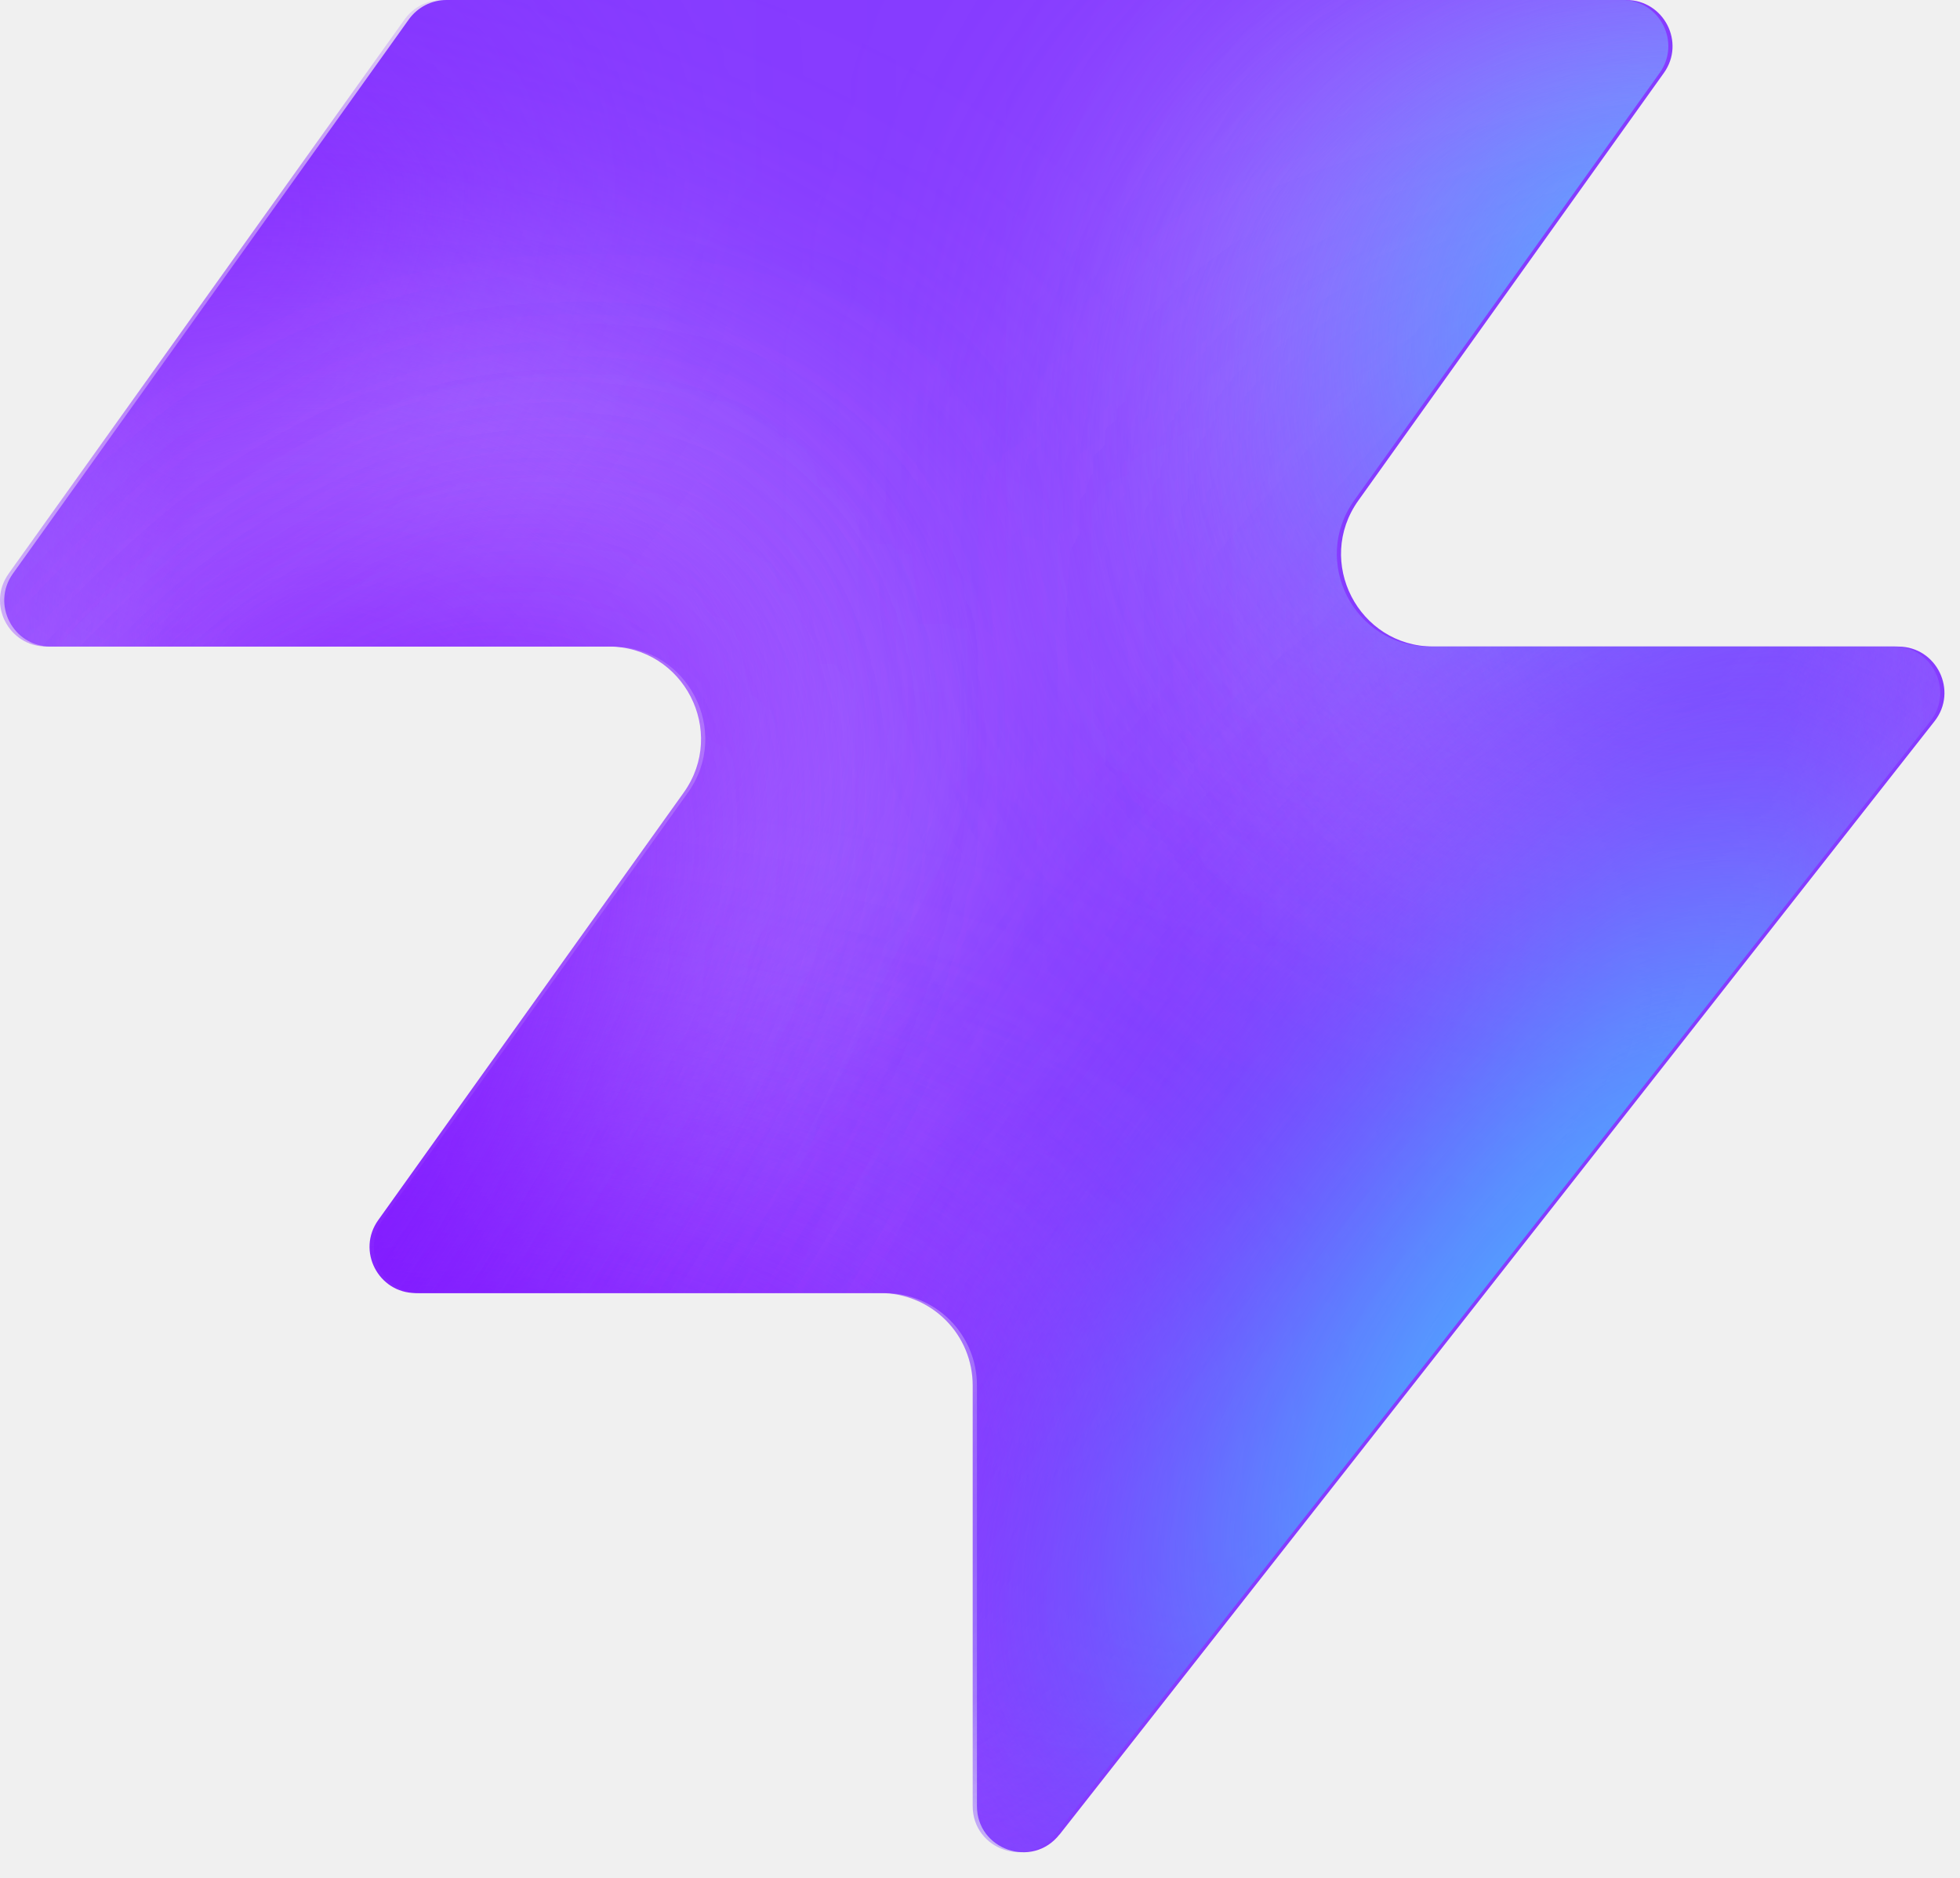
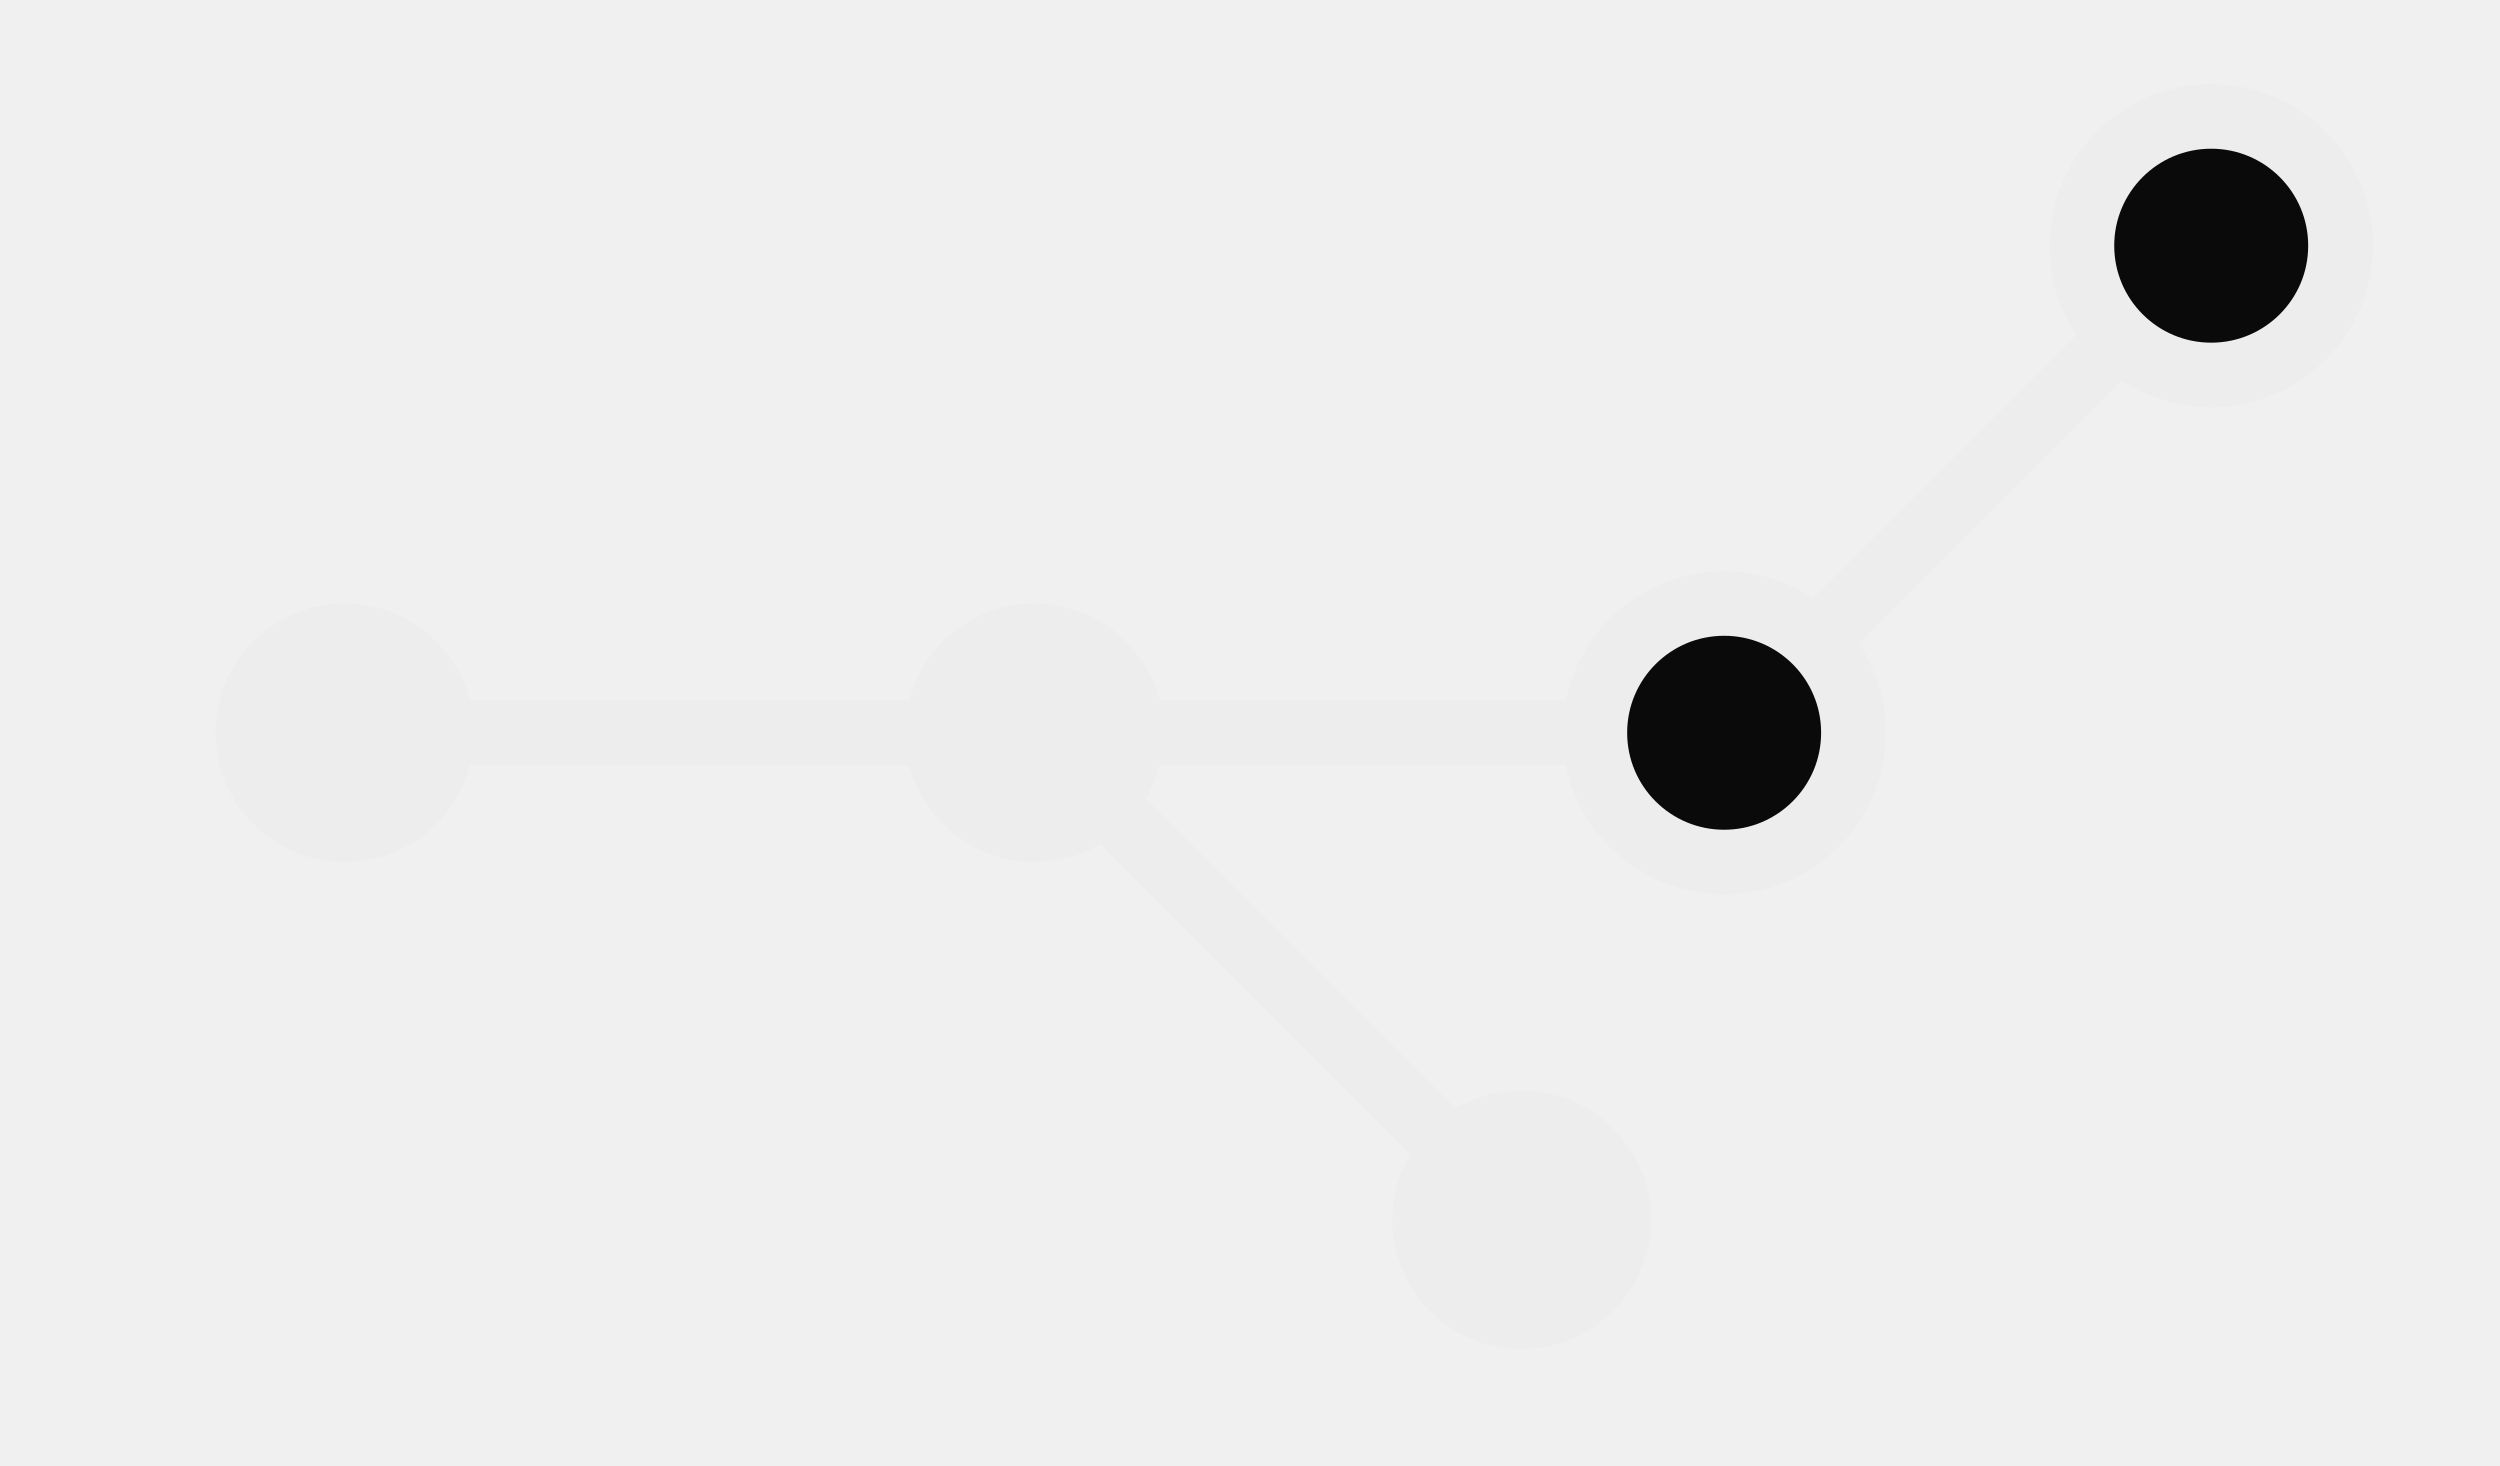
- <svg xmlns="http://www.w3.org/2000/svg" width="48" height="46" fill="none" viewBox="0 0 48 46">
-   <path fill="#863bff" d="M25.946 44.938c-.664.845-2.021.375-2.021-.698V33.937a2.26 2.26 0 0 0-2.262-2.262H10.287c-.92 0-1.456-1.04-.92-1.788l7.48-10.471c1.07-1.497 0-3.578-1.842-3.578H1.237c-.92 0-1.456-1.04-.92-1.788L10.013.474c.214-.297.556-.474.92-.474h28.894c.92 0 1.456 1.04.92 1.788l-7.48 10.471c-1.07 1.498 0 3.579 1.842 3.579h11.377c.943 0 1.473 1.088.89 1.83L25.947 44.94z" style="fill:#863bff;fill:color(display-p3 .525 .23 1);fill-opacity:1" />
-   <mask id="a" width="48" height="46" x="0" y="0" maskUnits="userSpaceOnUse" style="mask-type:alpha">
-     <path fill="#000" d="M25.842 44.938c-.664.844-2.021.375-2.021-.698V33.937a2.26 2.26 0 0 0-2.262-2.262H10.183c-.92 0-1.456-1.04-.92-1.788l7.48-10.471c1.07-1.498 0-3.579-1.842-3.579H1.133c-.92 0-1.456-1.04-.92-1.787L9.91.473c.214-.297.556-.474.92-.474h28.894c.92 0 1.456 1.04.92 1.788l-7.48 10.471c-1.07 1.498 0 3.578 1.842 3.578h11.377c.943 0 1.473 1.088.89 1.832L25.843 44.94z" style="fill:#000;fill-opacity:1" />
-   </mask>
-   <g mask="url(#a)">
-     <g filter="url(#b)">
-       <ellipse cx="5.508" cy="14.704" fill="#ede6ff" rx="5.508" ry="14.704" style="fill:#ede6ff;fill:color(display-p3 .927 .903 1);fill-opacity:1" transform="matrix(.00324 1 1 -.00324 -4.47 31.516)" />
-     </g>
-     <g filter="url(#c)">
-       <ellipse cx="10.399" cy="29.851" fill="#ede6ff" rx="10.399" ry="29.851" style="fill:#ede6ff;fill:color(display-p3 .927 .903 1);fill-opacity:1" transform="matrix(.00324 1 1 -.00324 -39.328 7.883)" />
-     </g>
-     <g filter="url(#d)">
-       <ellipse cx="5.508" cy="30.487" fill="#7e14ff" rx="5.508" ry="30.487" style="fill:#7e14ff;fill:color(display-p3 .492 .077 1);fill-opacity:1" transform="rotate(89.814 -25.913 -14.639)scale(1 -1)" />
-     </g>
-     <g filter="url(#e)">
-       <ellipse cx="5.508" cy="30.599" fill="#7e14ff" rx="5.508" ry="30.599" style="fill:#7e14ff;fill:color(display-p3 .492 .077 1);fill-opacity:1" transform="rotate(89.814 -32.644 -3.334)scale(1 -1)" />
-     </g>
-     <g filter="url(#f)">
-       <ellipse cx="5.508" cy="30.599" fill="#7e14ff" rx="5.508" ry="30.599" style="fill:#7e14ff;fill:color(display-p3 .492 .077 1);fill-opacity:1" transform="matrix(.00324 1 1 -.00324 -34.34 30.47)" />
-     </g>
-     <g filter="url(#g)">
-       <ellipse cx="14.072" cy="22.078" fill="#ede6ff" rx="14.072" ry="22.078" style="fill:#ede6ff;fill:color(display-p3 .927 .903 1);fill-opacity:1" transform="rotate(93.35 24.506 48.493)scale(-1 1)" />
-     </g>
-     <g filter="url(#h)">
-       <ellipse cx="3.47" cy="21.501" fill="#7e14ff" rx="3.47" ry="21.501" style="fill:#7e14ff;fill:color(display-p3 .492 .077 1);fill-opacity:1" transform="rotate(89.009 28.708 47.59)scale(-1 1)" />
-     </g>
-     <g filter="url(#i)">
-       <ellipse cx="3.47" cy="21.501" fill="#7e14ff" rx="3.47" ry="21.501" style="fill:#7e14ff;fill:color(display-p3 .492 .077 1);fill-opacity:1" transform="rotate(89.009 28.708 47.59)scale(-1 1)" />
-     </g>
-     <g filter="url(#j)">
-       <ellipse cx=".387" cy="8.972" fill="#7e14ff" rx="4.407" ry="29.108" style="fill:#7e14ff;fill:color(display-p3 .492 .077 1);fill-opacity:1" transform="rotate(39.51 .387 8.972)" />
-     </g>
-     <g filter="url(#k)">
-       <ellipse cx="47.523" cy="-6.092" fill="#7e14ff" rx="4.407" ry="29.108" style="fill:#7e14ff;fill:color(display-p3 .492 .077 1);fill-opacity:1" transform="rotate(37.892 47.523 -6.092)" />
-     </g>
-     <g filter="url(#l)">
-       <ellipse cx="41.412" cy="6.333" fill="#47bfff" rx="5.971" ry="9.665" style="fill:#47bfff;fill:color(display-p3 .28 .748 1);fill-opacity:1" transform="rotate(37.892 41.412 6.333)" />
-     </g>
-     <g filter="url(#m)">
-       <ellipse cx="-1.879" cy="38.332" fill="#7e14ff" rx="4.407" ry="29.108" style="fill:#7e14ff;fill:color(display-p3 .492 .077 1);fill-opacity:1" transform="rotate(37.892 -1.88 38.332)" />
-     </g>
-     <g filter="url(#n)">
-       <ellipse cx="-1.879" cy="38.332" fill="#7e14ff" rx="4.407" ry="29.108" style="fill:#7e14ff;fill:color(display-p3 .492 .077 1);fill-opacity:1" transform="rotate(37.892 -1.88 38.332)" />
-     </g>
-     <g filter="url(#o)">
-       <ellipse cx="35.651" cy="29.907" fill="#7e14ff" rx="4.407" ry="29.108" style="fill:#7e14ff;fill:color(display-p3 .492 .077 1);fill-opacity:1" transform="rotate(37.892 35.651 29.907)" />
-     </g>
-     <g filter="url(#p)">
-       <ellipse cx="38.418" cy="32.4" fill="#47bfff" rx="5.971" ry="15.297" style="fill:#47bfff;fill:color(display-p3 .28 .748 1);fill-opacity:1" transform="rotate(37.892 38.418 32.4)" />
-     </g>
-   </g>
-   <defs>
-     <filter id="b" width="60.045" height="41.654" x="-19.77" y="16.149" color-interpolation-filters="sRGB" filterUnits="userSpaceOnUse">
-       <feFlood flood-opacity="0" result="BackgroundImageFix" />
-       <feBlend in="SourceGraphic" in2="BackgroundImageFix" result="shape" />
-       <feGaussianBlur result="effect1_foregroundBlur_2002_17158" stdDeviation="7.659" />
-     </filter>
-     <filter id="c" width="90.34" height="51.437" x="-54.613" y="-7.533" color-interpolation-filters="sRGB" filterUnits="userSpaceOnUse">
-       <feFlood flood-opacity="0" result="BackgroundImageFix" />
-       <feBlend in="SourceGraphic" in2="BackgroundImageFix" result="shape" />
-       <feGaussianBlur result="effect1_foregroundBlur_2002_17158" stdDeviation="7.659" />
-     </filter>
-     <filter id="d" width="79.355" height="29.4" x="-49.64" y="2.03" color-interpolation-filters="sRGB" filterUnits="userSpaceOnUse">
-       <feFlood flood-opacity="0" result="BackgroundImageFix" />
-       <feBlend in="SourceGraphic" in2="BackgroundImageFix" result="shape" />
-       <feGaussianBlur result="effect1_foregroundBlur_2002_17158" stdDeviation="4.596" />
-     </filter>
-     <filter id="e" width="79.579" height="29.4" x="-45.045" y="20.029" color-interpolation-filters="sRGB" filterUnits="userSpaceOnUse">
-       <feFlood flood-opacity="0" result="BackgroundImageFix" />
-       <feBlend in="SourceGraphic" in2="BackgroundImageFix" result="shape" />
-       <feGaussianBlur result="effect1_foregroundBlur_2002_17158" stdDeviation="4.596" />
-     </filter>
-     <filter id="f" width="79.579" height="29.4" x="-43.513" y="21.178" color-interpolation-filters="sRGB" filterUnits="userSpaceOnUse">
-       <feFlood flood-opacity="0" result="BackgroundImageFix" />
-       <feBlend in="SourceGraphic" in2="BackgroundImageFix" result="shape" />
-       <feGaussianBlur result="effect1_foregroundBlur_2002_17158" stdDeviation="4.596" />
-     </filter>
-     <filter id="g" width="74.749" height="58.852" x="15.756" y="-17.901" color-interpolation-filters="sRGB" filterUnits="userSpaceOnUse">
-       <feFlood flood-opacity="0" result="BackgroundImageFix" />
-       <feBlend in="SourceGraphic" in2="BackgroundImageFix" result="shape" />
-       <feGaussianBlur result="effect1_foregroundBlur_2002_17158" stdDeviation="7.659" />
-     </filter>
-     <filter id="h" width="61.377" height="25.362" x="23.548" y="2.284" color-interpolation-filters="sRGB" filterUnits="userSpaceOnUse">
-       <feFlood flood-opacity="0" result="BackgroundImageFix" />
-       <feBlend in="SourceGraphic" in2="BackgroundImageFix" result="shape" />
-       <feGaussianBlur result="effect1_foregroundBlur_2002_17158" stdDeviation="4.596" />
-     </filter>
-     <filter id="i" width="61.377" height="25.362" x="23.548" y="2.284" color-interpolation-filters="sRGB" filterUnits="userSpaceOnUse">
-       <feFlood flood-opacity="0" result="BackgroundImageFix" />
-       <feBlend in="SourceGraphic" in2="BackgroundImageFix" result="shape" />
-       <feGaussianBlur result="effect1_foregroundBlur_2002_17158" stdDeviation="4.596" />
-     </filter>
-     <filter id="j" width="56.045" height="63.649" x="-27.636" y="-22.853" color-interpolation-filters="sRGB" filterUnits="userSpaceOnUse">
-       <feFlood flood-opacity="0" result="BackgroundImageFix" />
-       <feBlend in="SourceGraphic" in2="BackgroundImageFix" result="shape" />
-       <feGaussianBlur result="effect1_foregroundBlur_2002_17158" stdDeviation="4.596" />
-     </filter>
-     <filter id="k" width="54.814" height="64.646" x="20.116" y="-38.415" color-interpolation-filters="sRGB" filterUnits="userSpaceOnUse">
-       <feFlood flood-opacity="0" result="BackgroundImageFix" />
-       <feBlend in="SourceGraphic" in2="BackgroundImageFix" result="shape" />
-       <feGaussianBlur result="effect1_foregroundBlur_2002_17158" stdDeviation="4.596" />
-     </filter>
-     <filter id="l" width="33.541" height="35.313" x="24.641" y="-11.323" color-interpolation-filters="sRGB" filterUnits="userSpaceOnUse">
-       <feFlood flood-opacity="0" result="BackgroundImageFix" />
-       <feBlend in="SourceGraphic" in2="BackgroundImageFix" result="shape" />
-       <feGaussianBlur result="effect1_foregroundBlur_2002_17158" stdDeviation="4.596" />
-     </filter>
-     <filter id="m" width="54.814" height="64.646" x="-29.286" y="6.009" color-interpolation-filters="sRGB" filterUnits="userSpaceOnUse">
-       <feFlood flood-opacity="0" result="BackgroundImageFix" />
-       <feBlend in="SourceGraphic" in2="BackgroundImageFix" result="shape" />
-       <feGaussianBlur result="effect1_foregroundBlur_2002_17158" stdDeviation="4.596" />
-     </filter>
-     <filter id="n" width="54.814" height="64.646" x="-29.286" y="6.009" color-interpolation-filters="sRGB" filterUnits="userSpaceOnUse">
-       <feFlood flood-opacity="0" result="BackgroundImageFix" />
-       <feBlend in="SourceGraphic" in2="BackgroundImageFix" result="shape" />
-       <feGaussianBlur result="effect1_foregroundBlur_2002_17158" stdDeviation="4.596" />
-     </filter>
-     <filter id="o" width="54.814" height="64.646" x="8.244" y="-2.416" color-interpolation-filters="sRGB" filterUnits="userSpaceOnUse">
-       <feFlood flood-opacity="0" result="BackgroundImageFix" />
-       <feBlend in="SourceGraphic" in2="BackgroundImageFix" result="shape" />
-       <feGaussianBlur result="effect1_foregroundBlur_2002_17158" stdDeviation="4.596" />
-     </filter>
-     <filter id="p" width="39.409" height="43.623" x="18.713" y="10.588" color-interpolation-filters="sRGB" filterUnits="userSpaceOnUse">
-       <feFlood flood-opacity="0" result="BackgroundImageFix" />
-       <feBlend in="SourceGraphic" in2="BackgroundImageFix" result="shape" />
-       <feGaussianBlur result="effect1_foregroundBlur_2002_17158" stdDeviation="4.596" />
-     </filter>
-   </defs>
+ <svg xmlns="http://www.w3.org/2000/svg" viewBox="0 0 58 34" fill="none" stroke-linecap="round" stroke-linejoin="round">
+   <style>
+     .stroke { stroke: #ededed; stroke-width: 1.5; }
+     .filled { fill: #ededed; }
+     .hollow { fill: #0a0a0a; stroke: #ededed; stroke-width: 1.5; }
+     @media (prefers-color-scheme: light) {
+       .stroke { stroke: #0a0a0a; }
+       .filled { fill: #0a0a0a; }
+       .hollow { fill: #ffffff; stroke: #0a0a0a; }
+     }
+   </style>
+   <line x1="8" y1="17" x2="40" y2="17" class="stroke" />
+   <line x1="24" y1="17" x2="35.3" y2="28.3" class="stroke" />
+   <line x1="40" y1="17" x2="51.3" y2="5.7" class="stroke" />
+   <circle cx="8" cy="17" r="3" class="filled" />
+   <circle cx="24" cy="17" r="3" class="filled" />
+   <circle cx="35.3" cy="28.3" r="3" class="filled" />
+   <circle cx="40" cy="17" r="3" class="hollow" />
+   <circle cx="51.3" cy="5.7" r="3" class="hollow" />
</svg>
